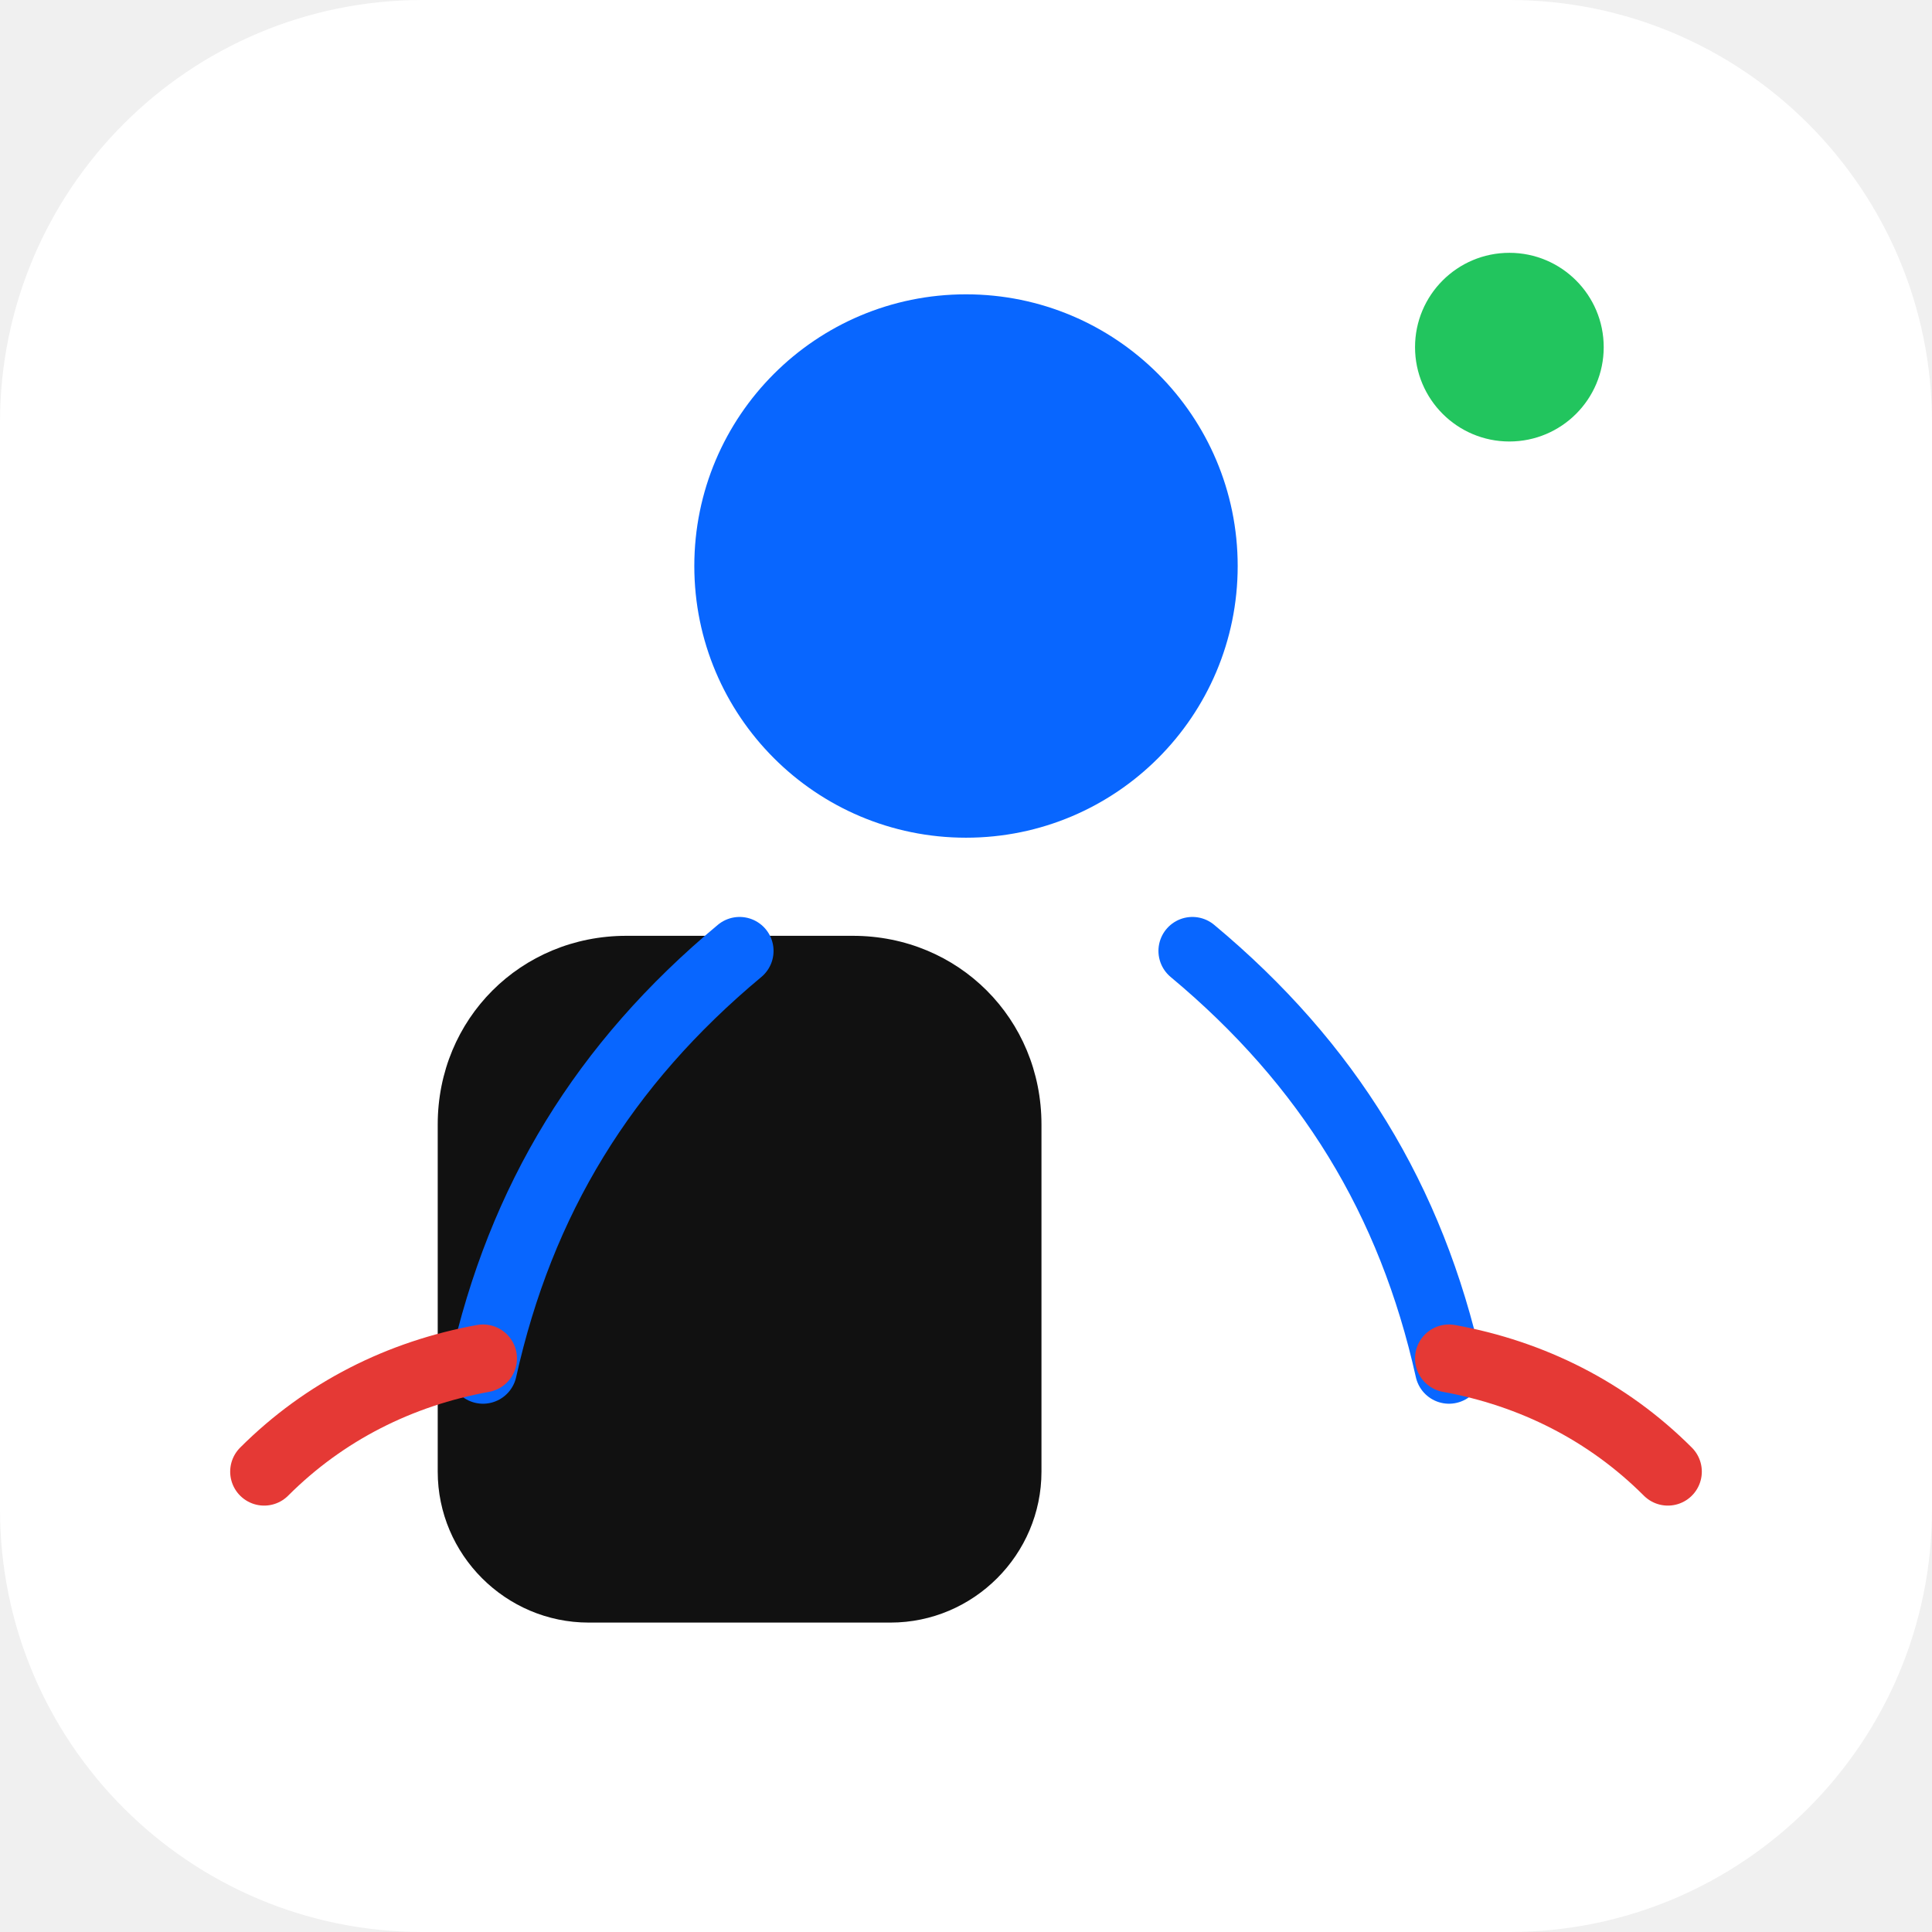
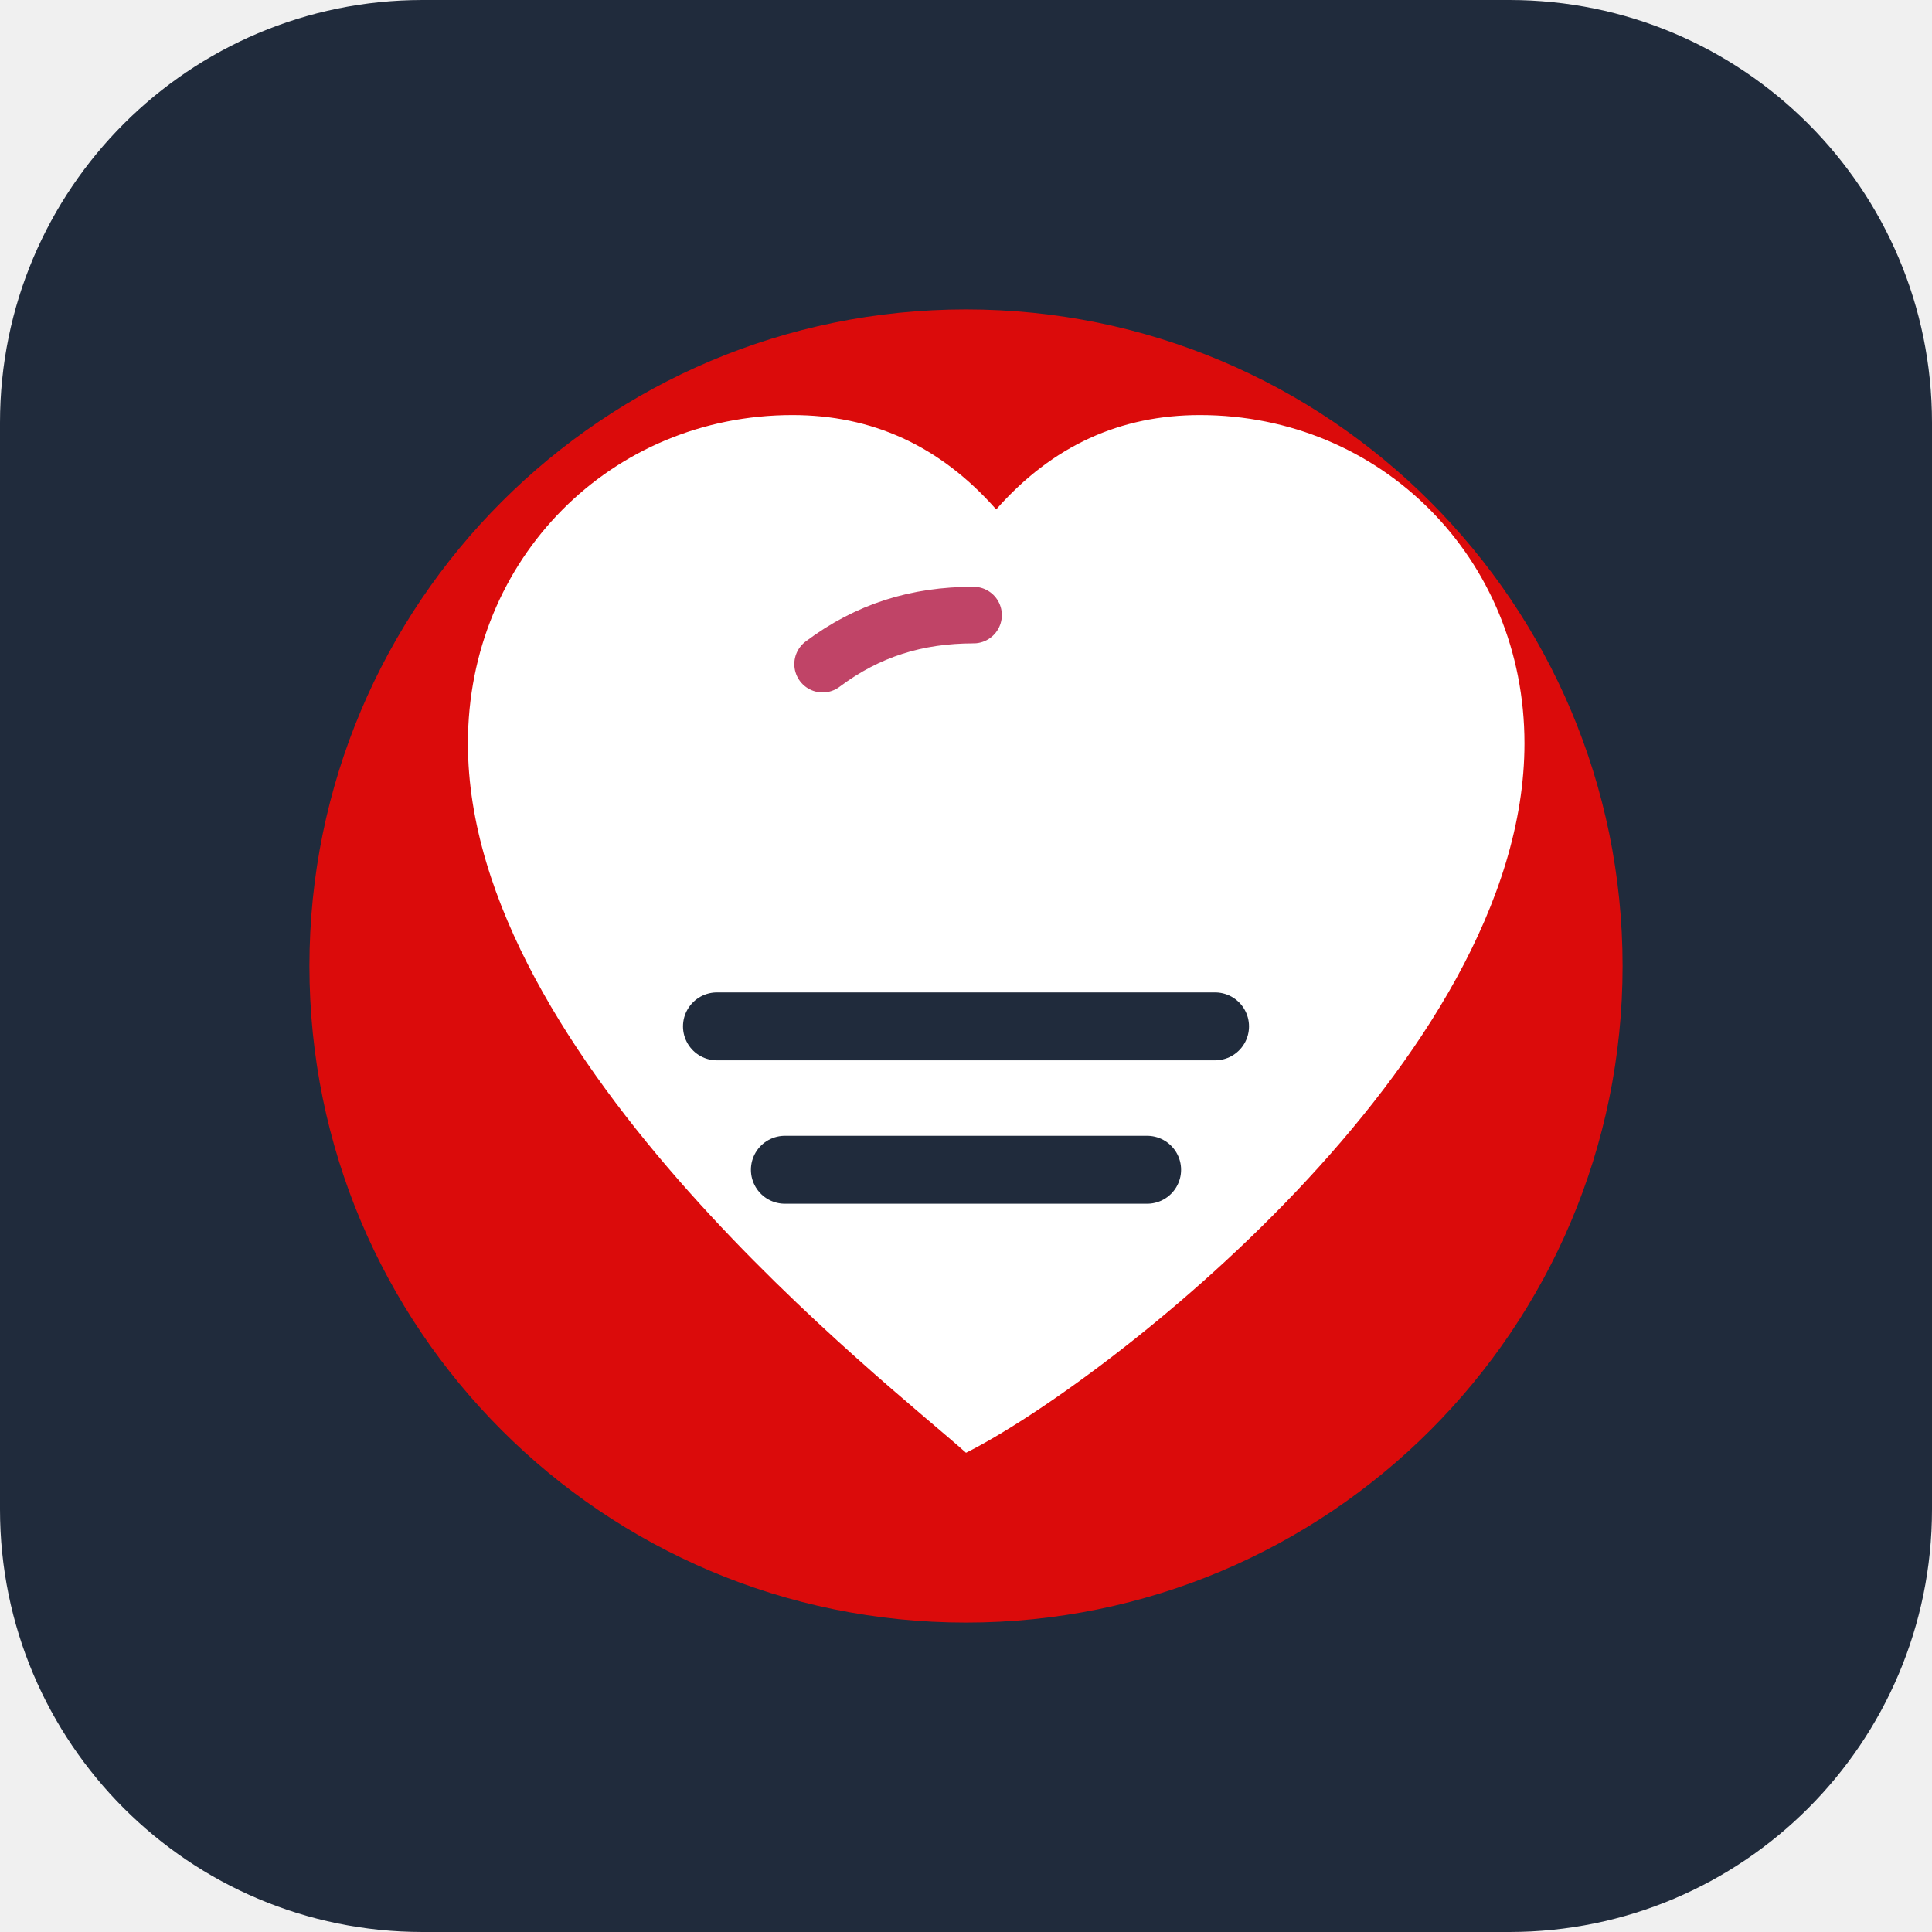
<svg xmlns="http://www.w3.org/2000/svg" viewBox="0 0 512 512">
-   <rect width="512" height="512" rx="112" fill="#fff" />
-   <circle cx="256" cy="150" r="72" fill="#0866FF" />
-   <path d="M166 248c-28 0-50 22-50 50v92c0 22 18 40 40 40h20V300h-10v130h60V300h-10v130h20c22 0 40-18 40-40v-92c0-28-22-50-50-50h-60z" fill="#111" />
-   <path d="M196 252c-36 30-58 66-68 111M316 252c36 30 58 66 68 111" fill="none" stroke="#0866FF" stroke-width="18" stroke-linecap="round" />
-   <path d="M128 360c-22 4-42 14-58 30M384 360c22 4 42 14 58 30" fill="none" stroke="#e53935" stroke-width="18" stroke-linecap="round" />
-   <circle cx="400" cy="92" r="25" fill="#22c55e" />
+   <rect width="512" height="512" rx="112" fill="#202b3c" />
+   <circle cx="256" cy="256" r="174" fill="#db0b0b" />
+   <path d="M256 385c-20-18-132-104-132-188 0-49 38-87 86-87 21 0 39 8 54 25 15-17 33-25 54-25 48 0 86 38 86 87 0 84-112 170-148 188Z" fill="#fff" />
+   <path d="M190 272h132M208 310h96" stroke="#202b3c" stroke-width="18" stroke-linecap="round" />
+   <path d="M218 176c12-9 25-13 40-13" stroke="#c04467" stroke-width="15" stroke-linecap="round" fill="none" />
</svg>
